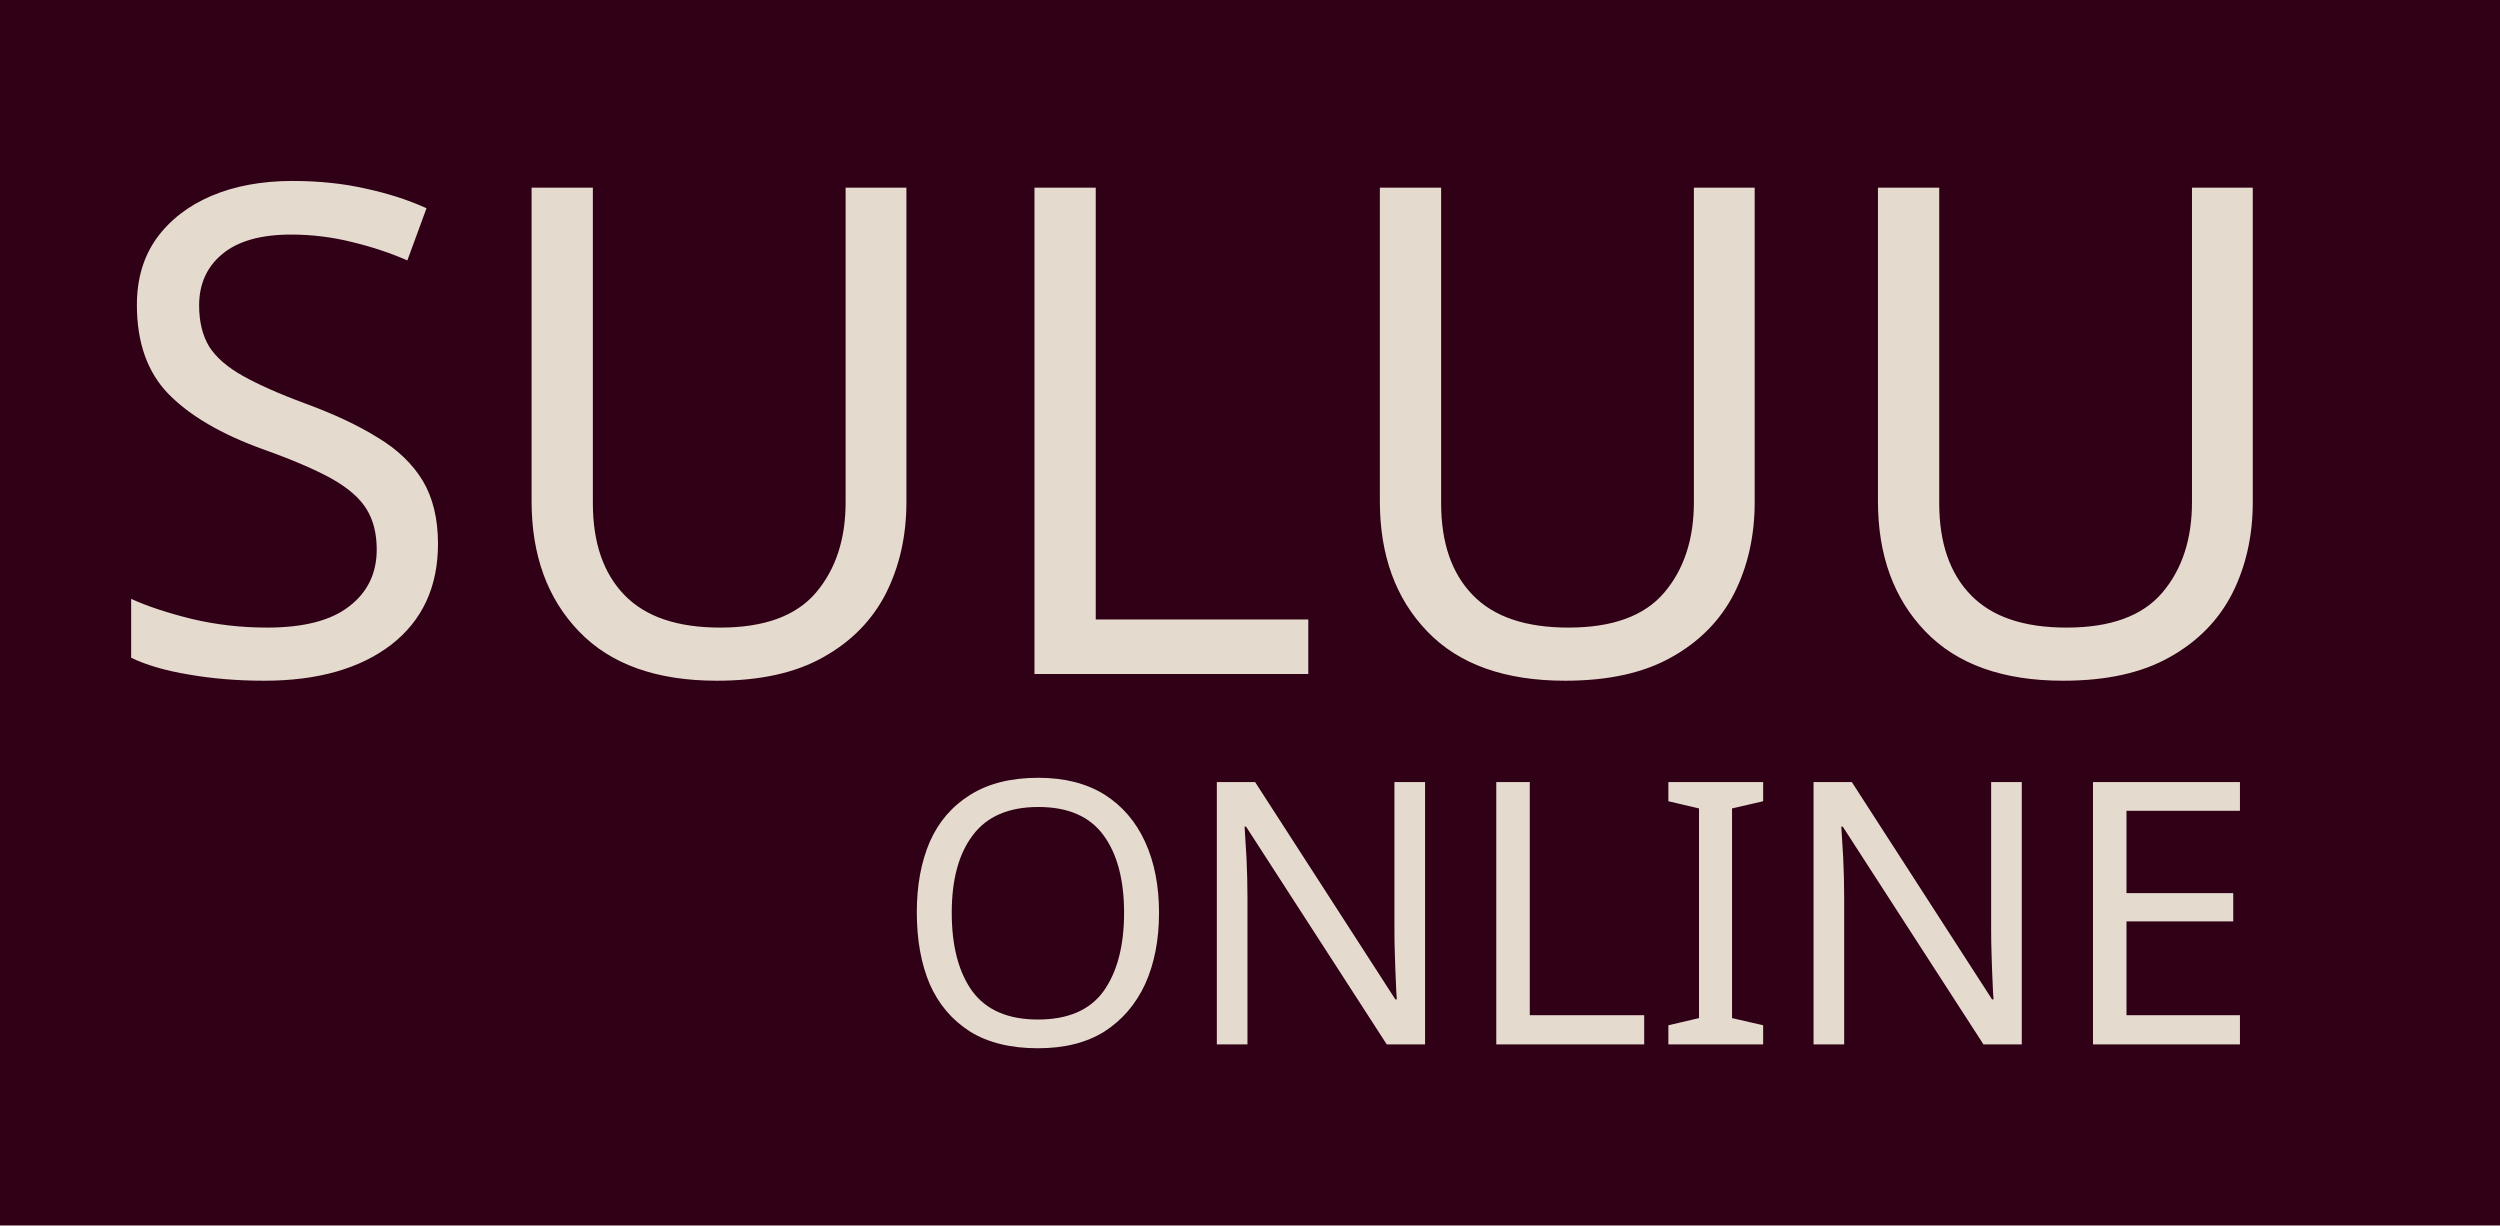
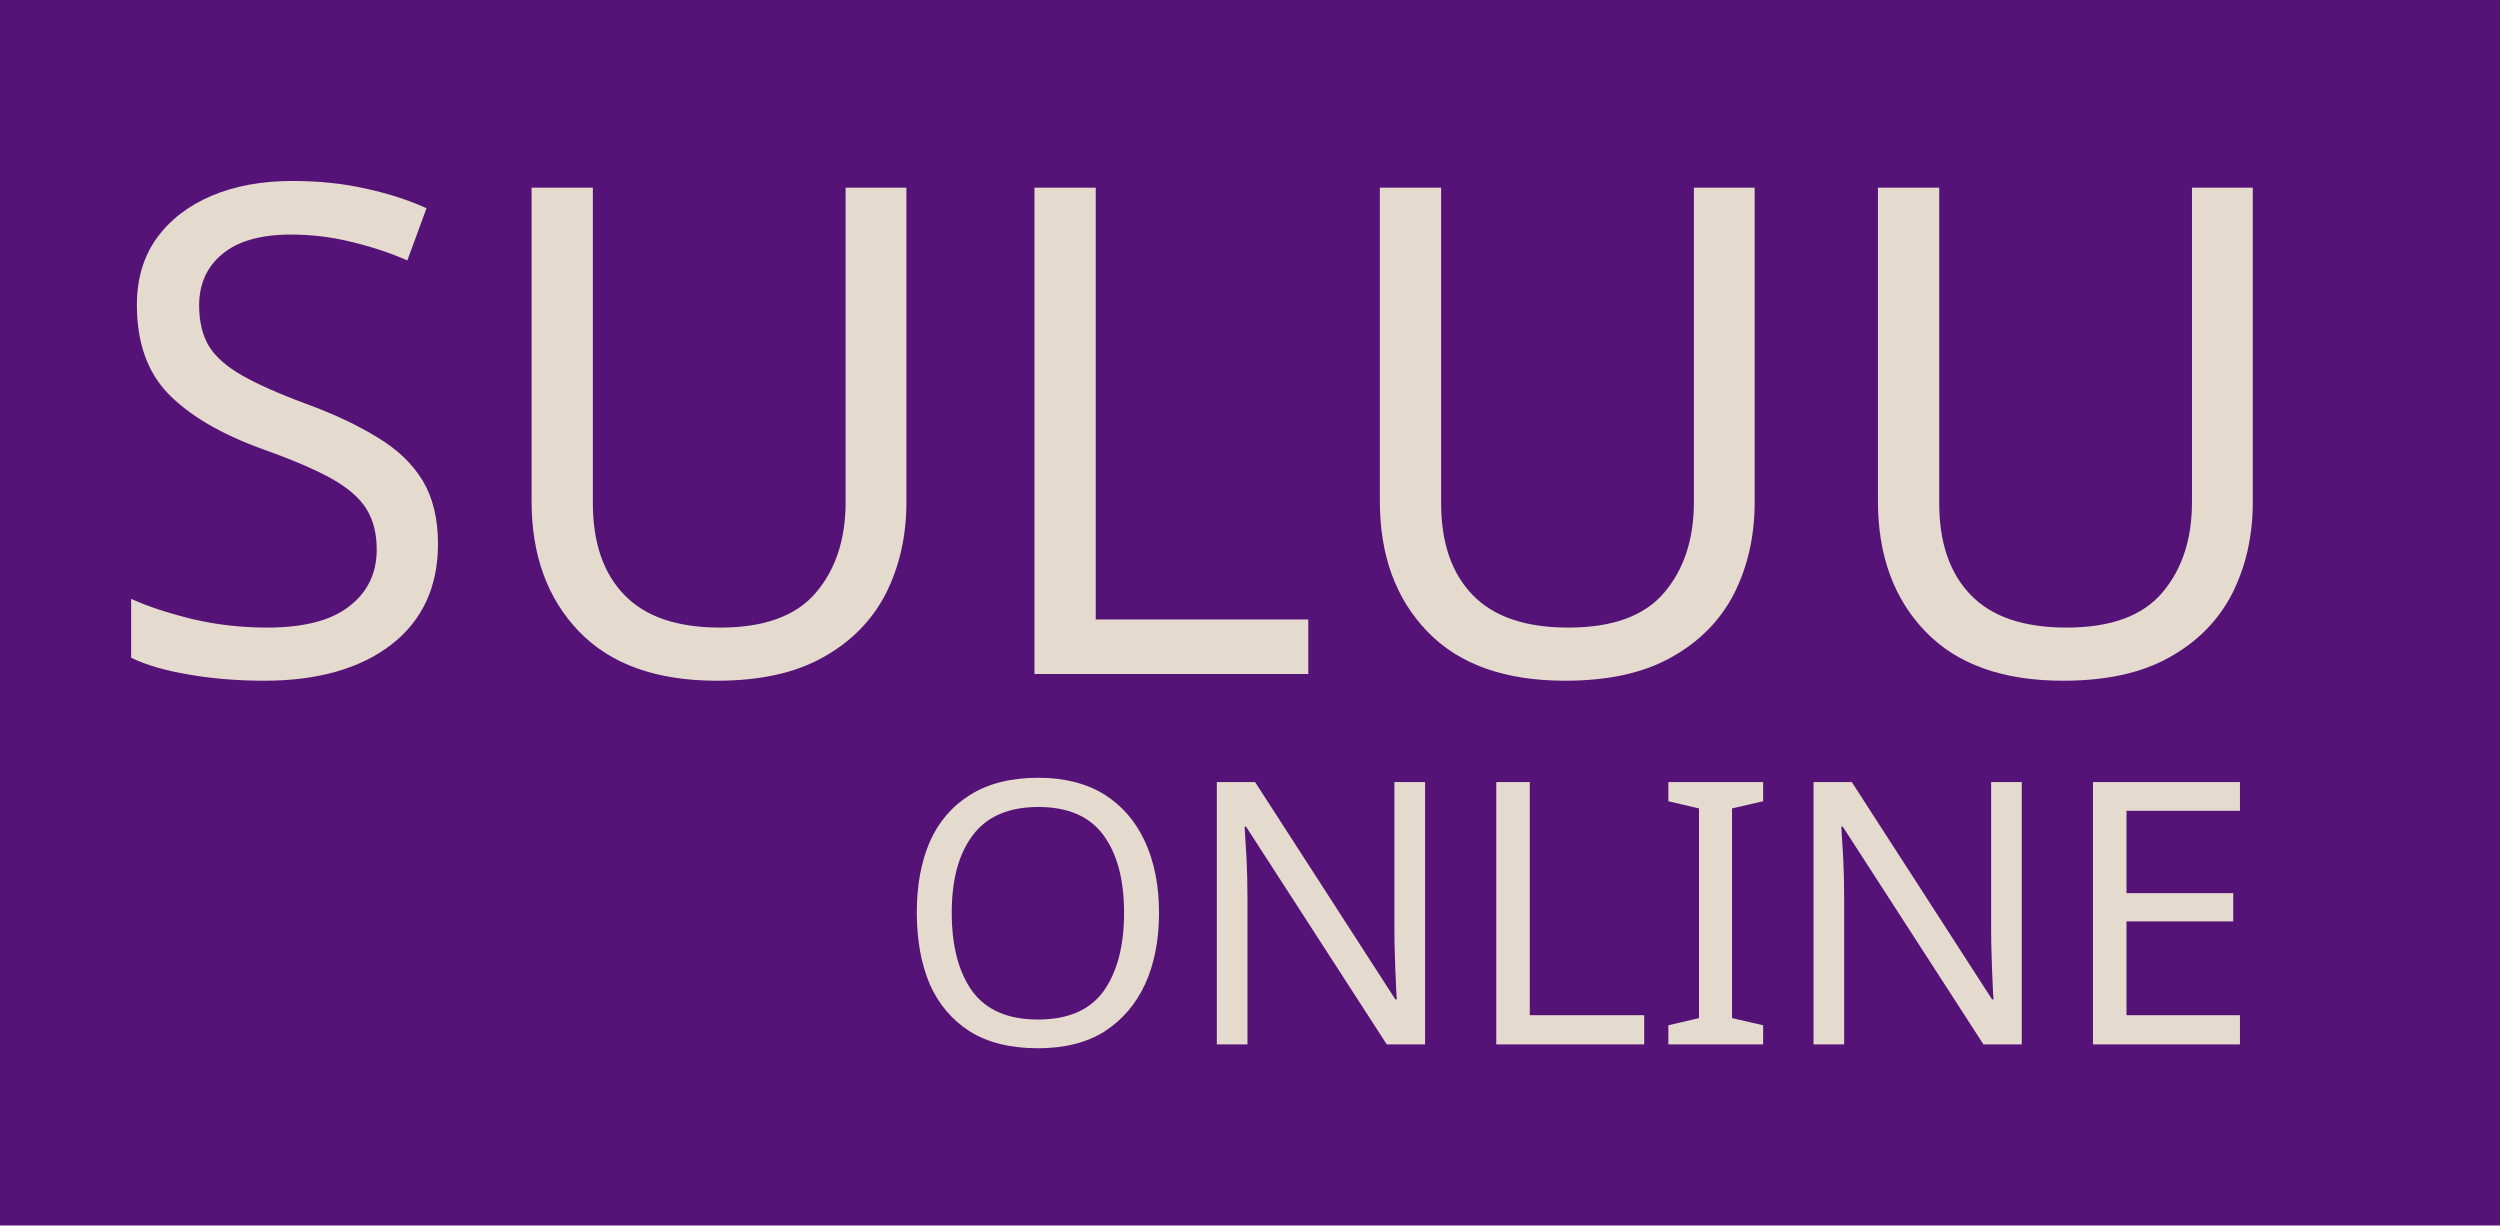
<svg xmlns="http://www.w3.org/2000/svg" version="1.1" id="Слой_1" x="0px" y="0px" viewBox="0 0 81.6 40" style="enable-background:new 0 0 81.6 40;" xml:space="preserve">
  <style type="text/css">
- 	.st0{fill:#300016;}
+ 	.st0{fill:#561377;}
	.st1{fill:#E5DACE;}
	.st2{font-family:'ArialMT';}
	.st3{font-size:22.24px;}
	.st4{font-size:12px;}
</style>
-   <rect class="st0" width="81.6" height="40" />
-   <text transform="matrix(1 0 0 1 3.14 22)" class="st1 st2 st3">SULUU</text>
-   <text transform="matrix(1 0 0 1 29.19 34.09)" class="st1 st2 st4">ONLINE</text>
+   <rect y="0" class="st0" width="81.6" height="40" />
+   <text transform="matrix(1 0 0 1 3.1399 22)" class="st1 st2 st3">SULUU</text>
+   <text transform="matrix(1 0 0 1 29.1899 34.09)" class="st1 st2 st4">ONLINE</text>
</svg>
